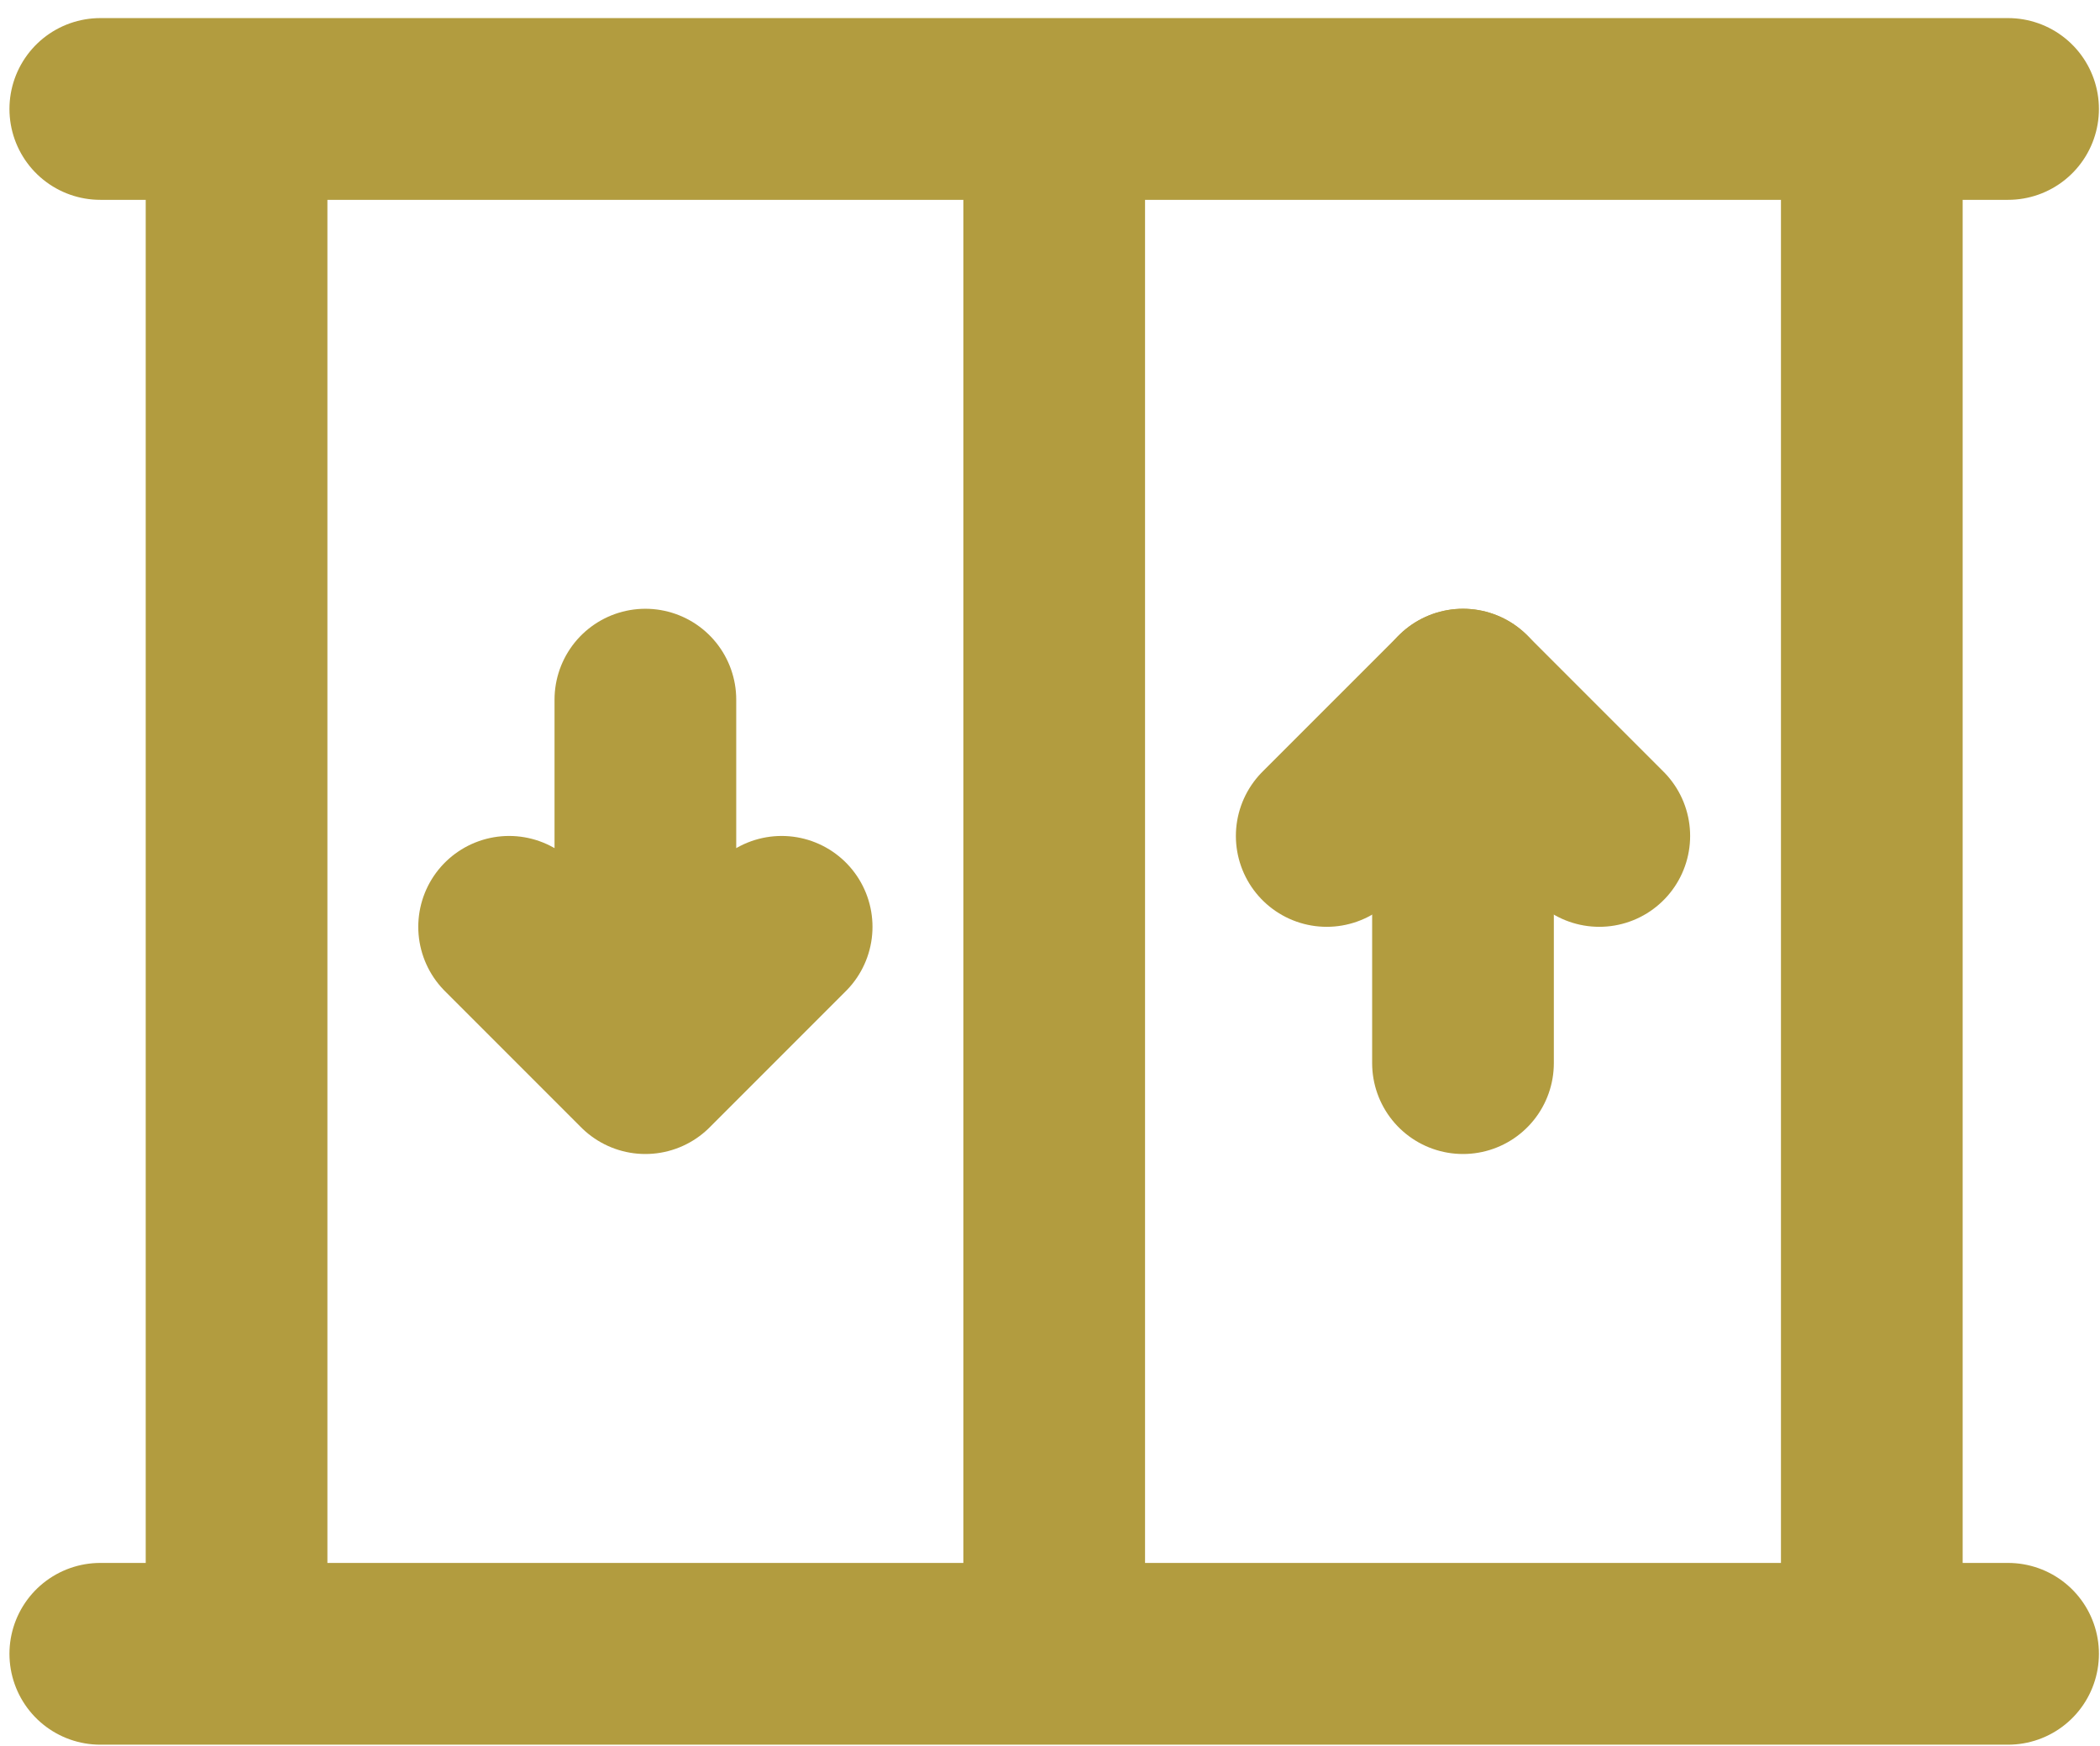
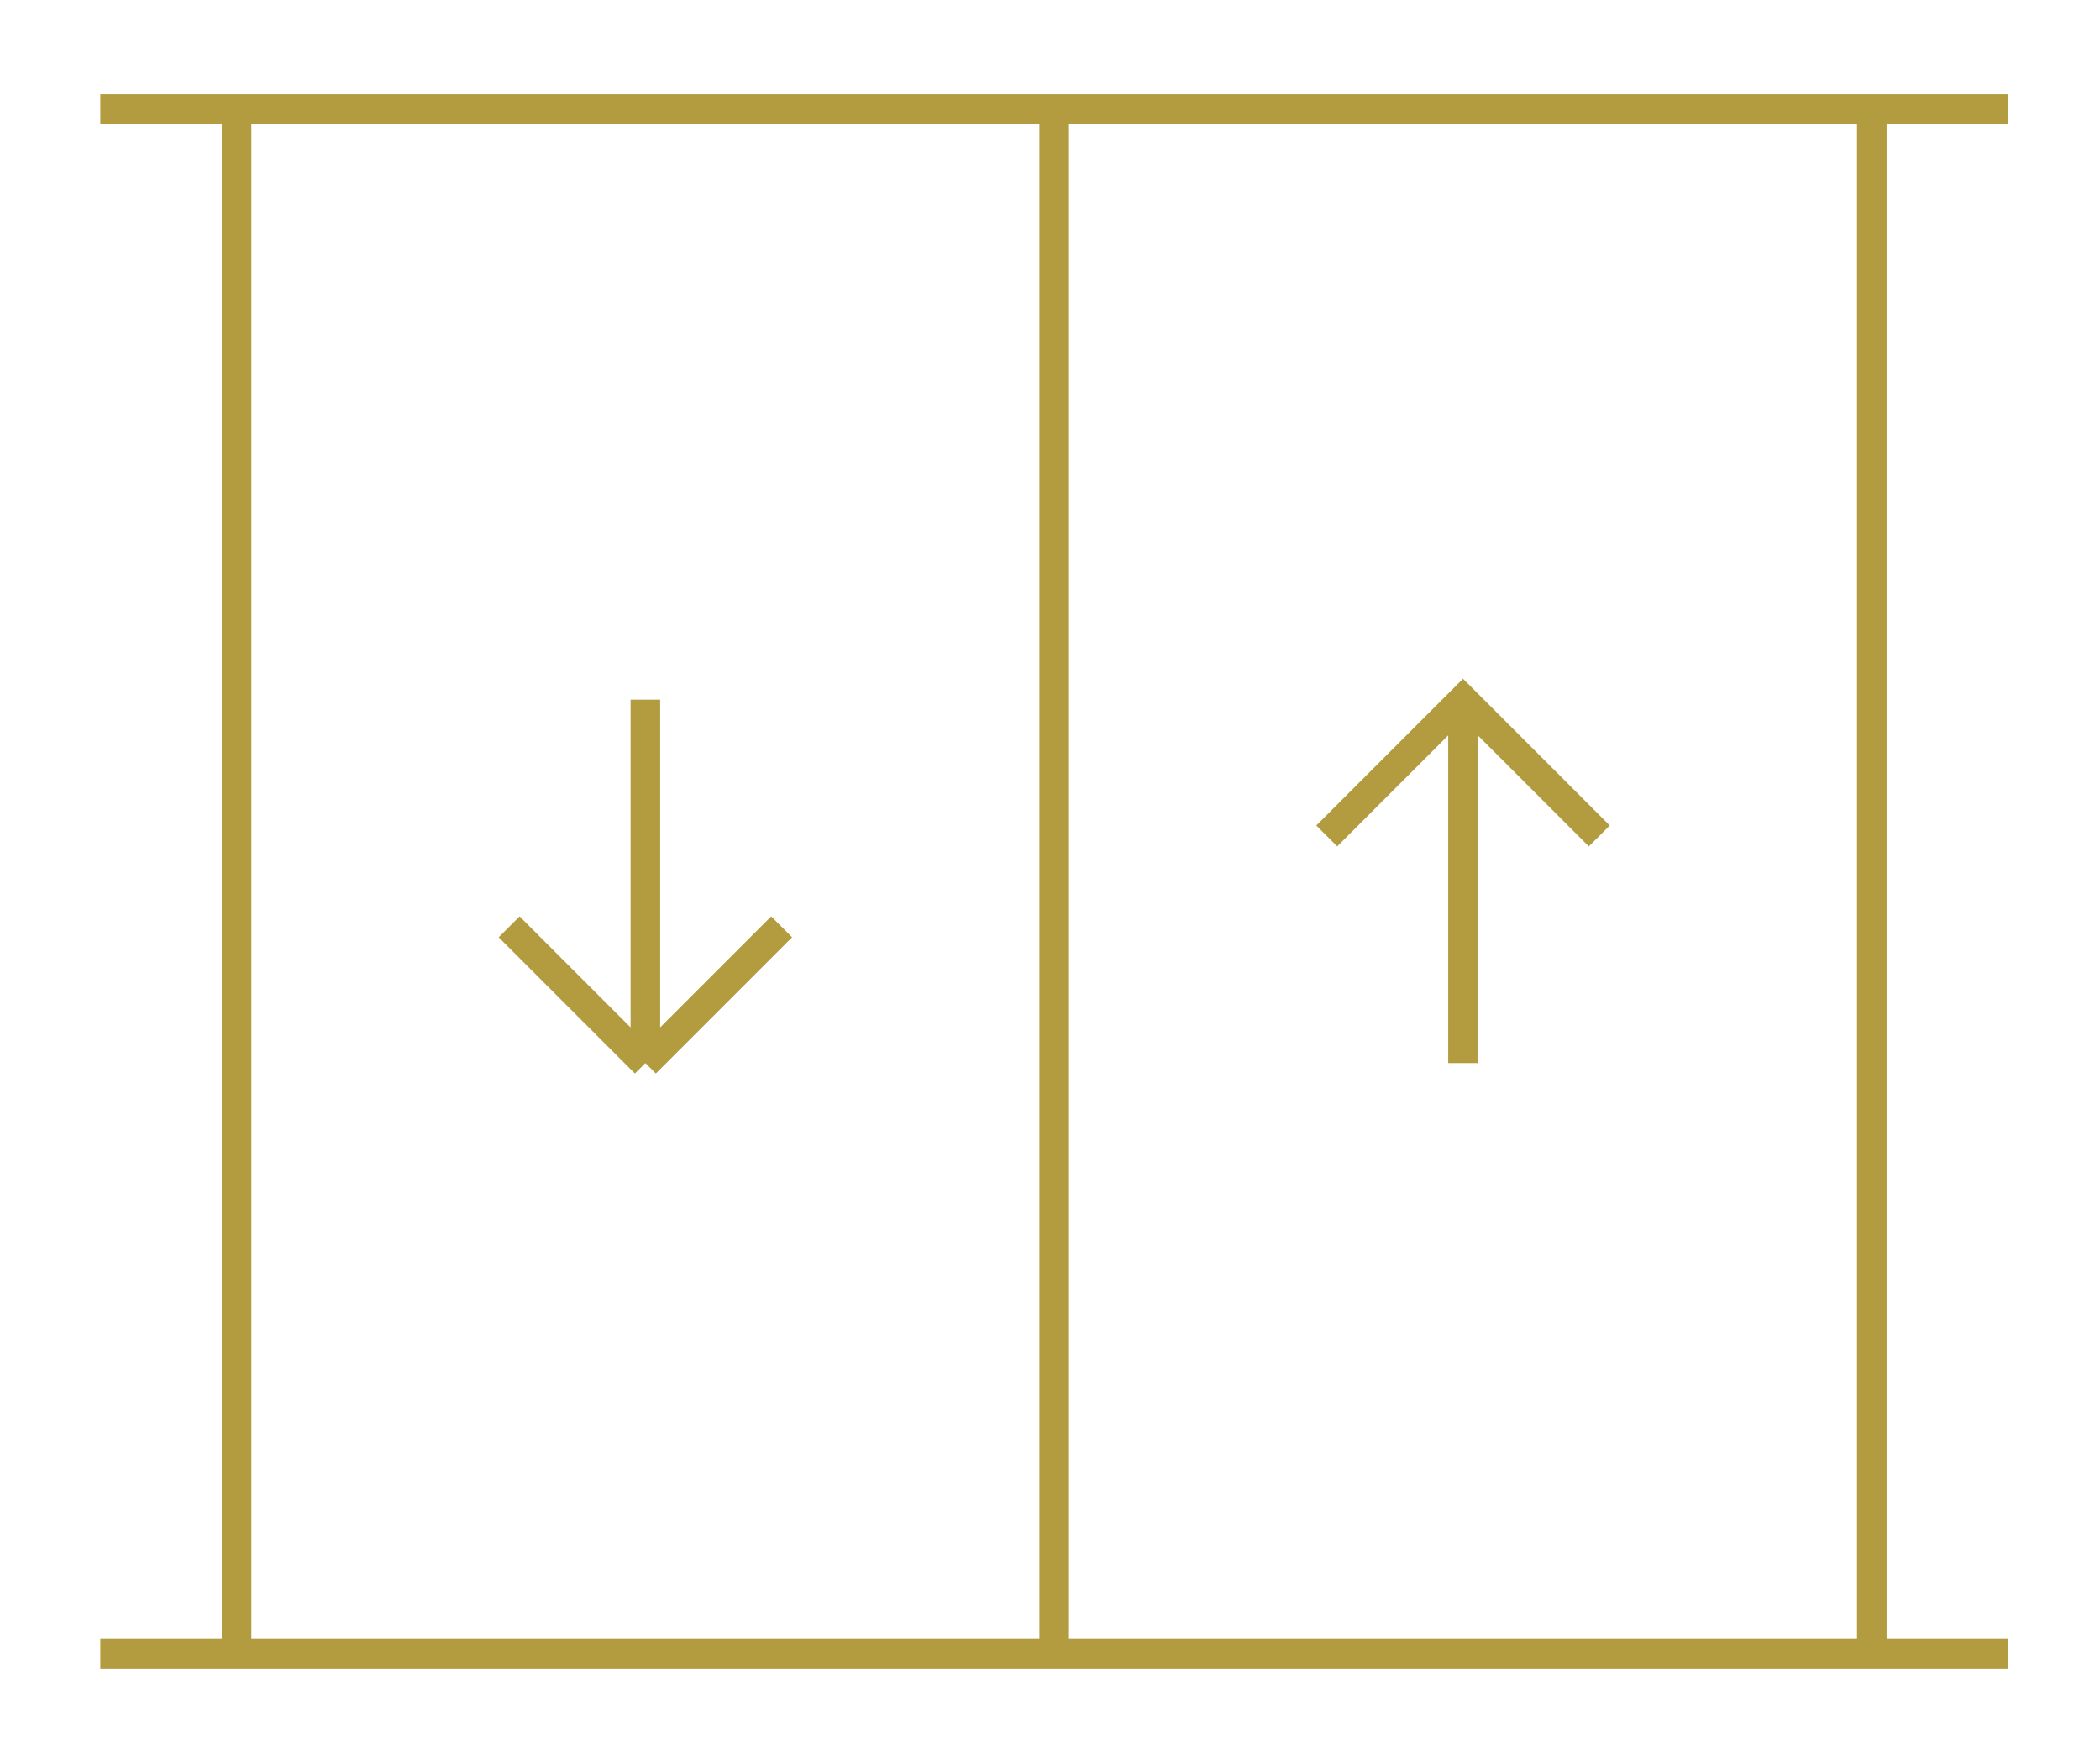
<svg xmlns="http://www.w3.org/2000/svg" width="71" height="59" viewBox="0 0 71 59" fill="none">
-   <path d="M3.391 3.683H67.892M3.391 55.899H67.892M35.642 3.683V55.899M49.463 23.648V35.934M7.998 3.683H63.285V55.899H7.998V3.683Z" stroke="#B29C3F" stroke-width="6.143" stroke-linecap="round" stroke-linejoin="round" />
-   <path d="M44.856 28.255L49.464 23.648L54.071 28.255M21.82 35.934V23.648M21.82 35.934L17.213 31.327M21.82 35.934L26.427 31.327" stroke="#B29C3F" stroke-width="6.143" stroke-linecap="round" stroke-linejoin="round" />
+   <path d="M3.391 3.683H67.892M3.391 55.899H67.892M35.642 3.683V55.899M49.463 23.648V35.934M7.998 3.683H63.285V55.899H7.998V3.683Z" stroke="#B29C3F" strokeWidth="6.143" strokeLinecap="round" strokeLinejoin="round" />
+   <path d="M44.856 28.255L49.464 23.648L54.071 28.255M21.82 35.934V23.648M21.82 35.934L17.213 31.327M21.82 35.934L26.427 31.327" stroke="#B29C3F" strokeWidth="6.143" strokeLinecap="round" strokeLinejoin="round" />
</svg>
